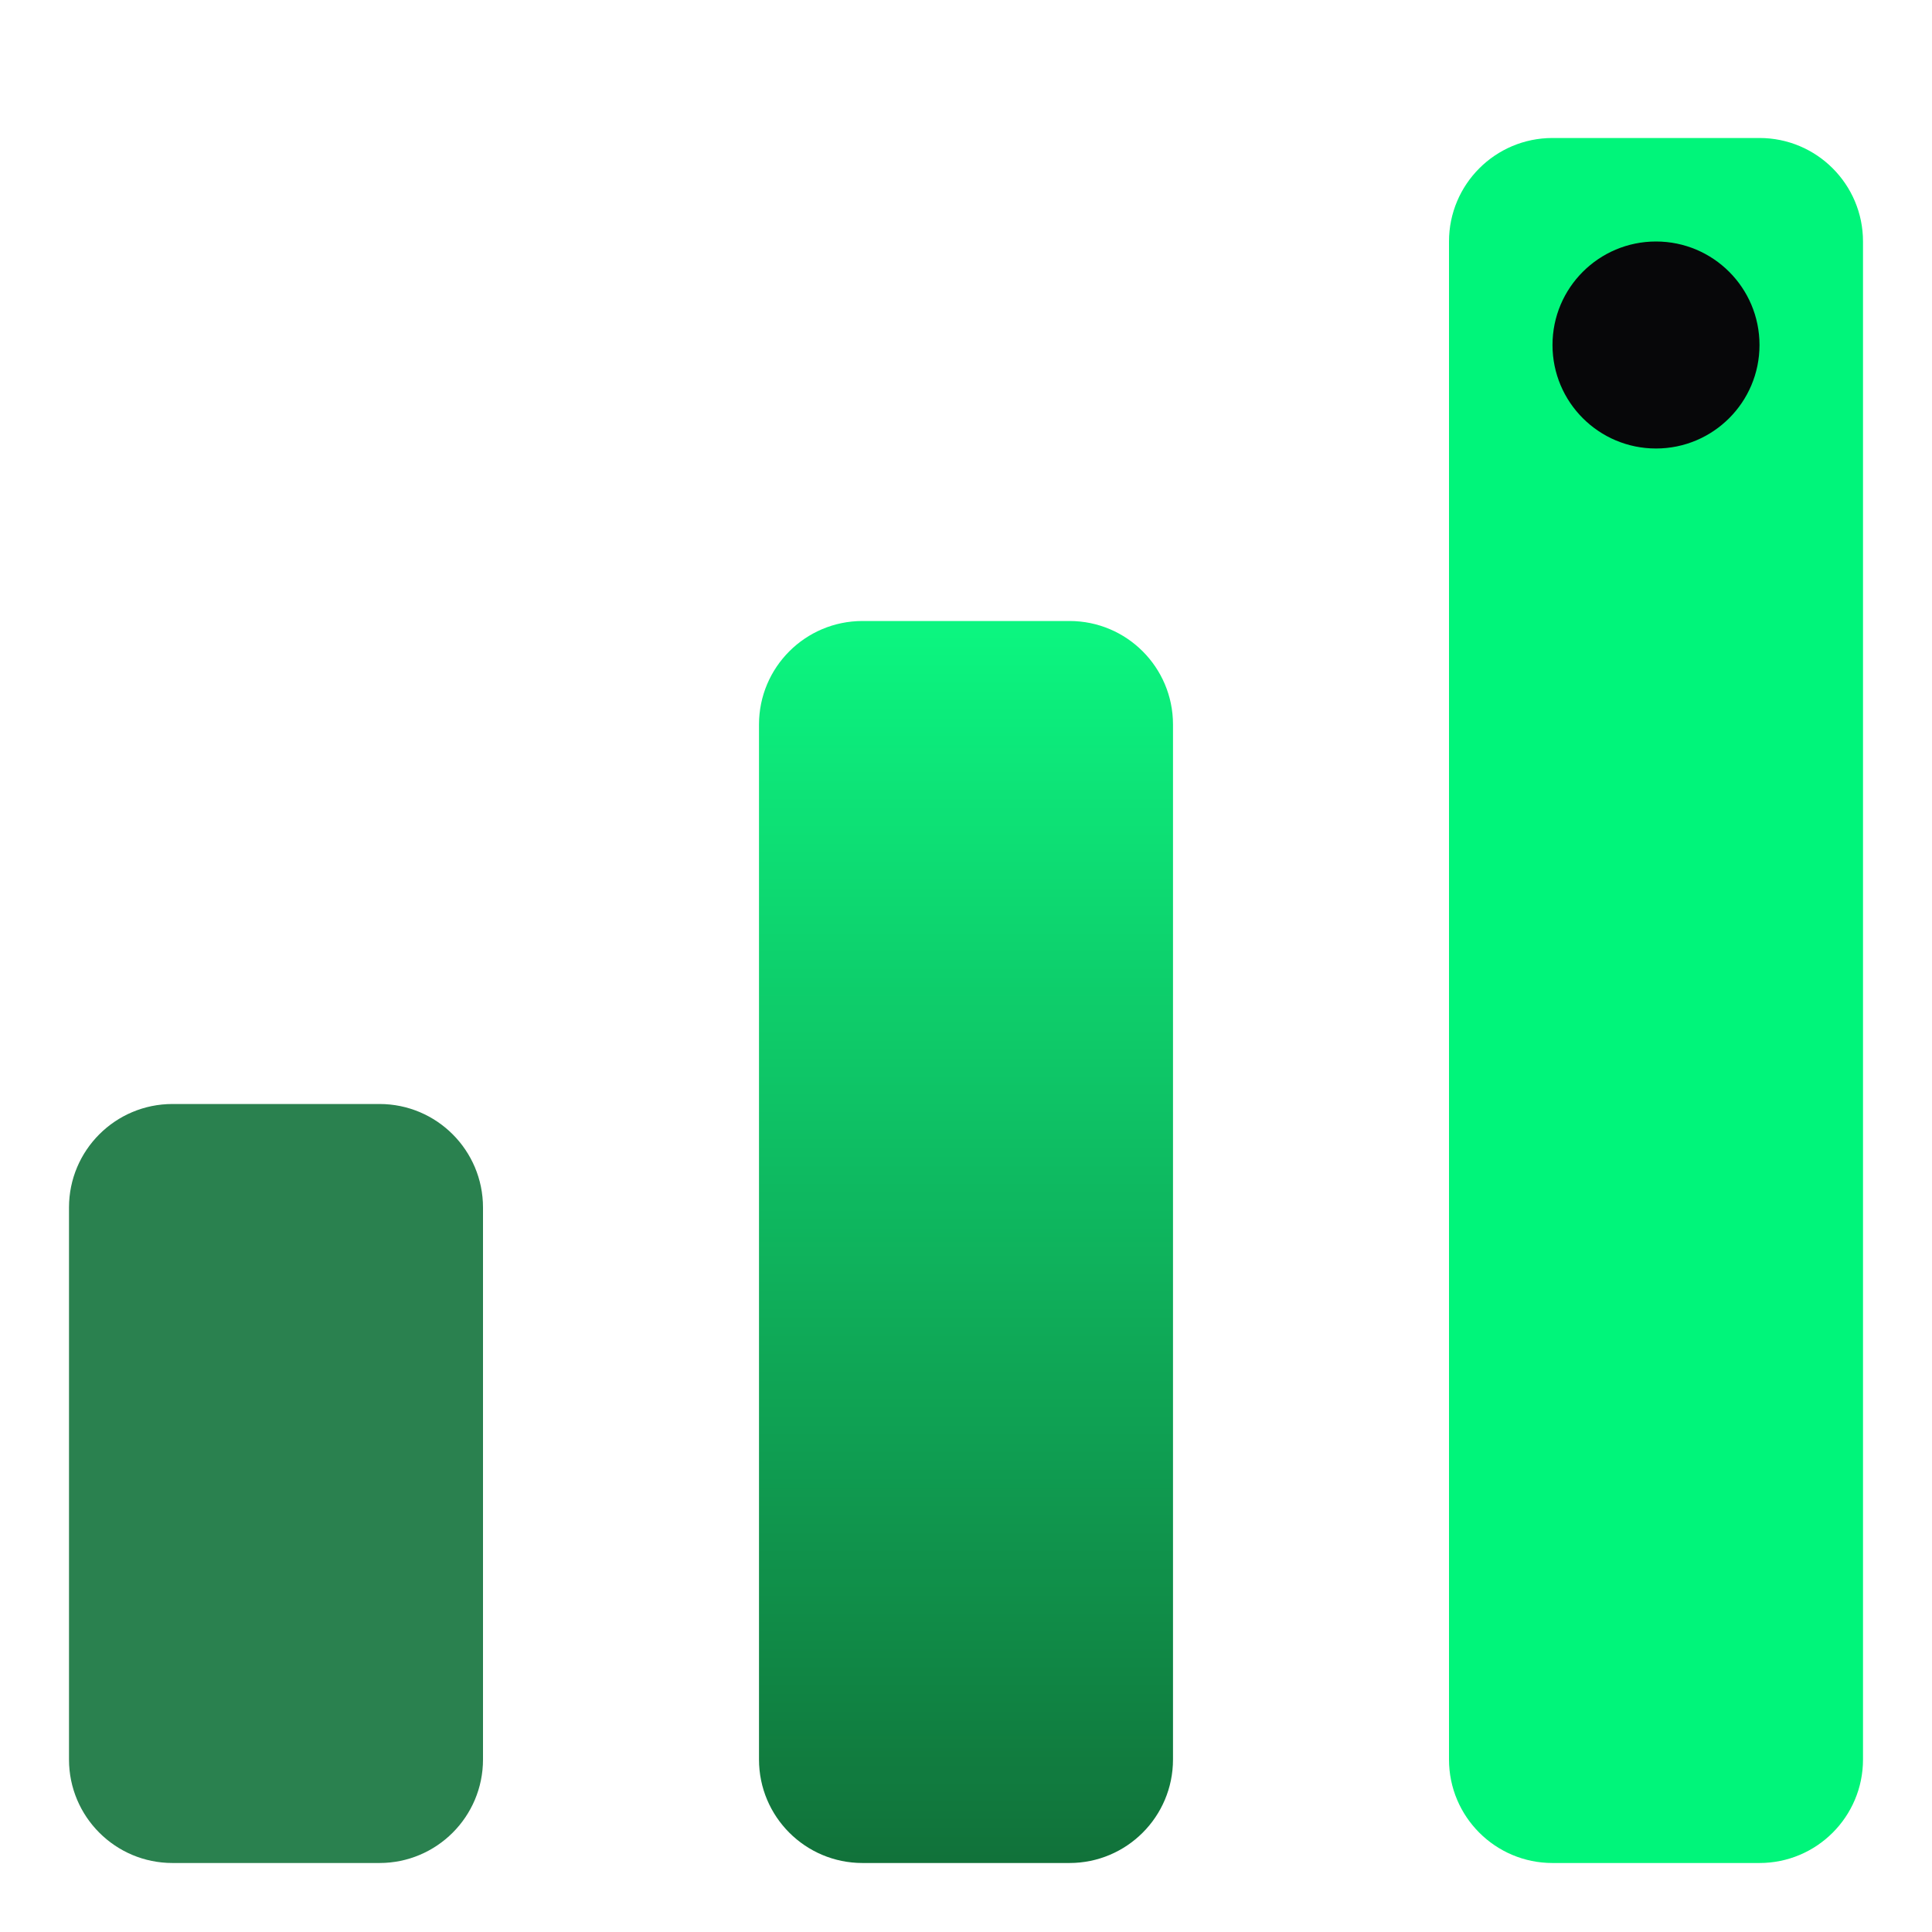
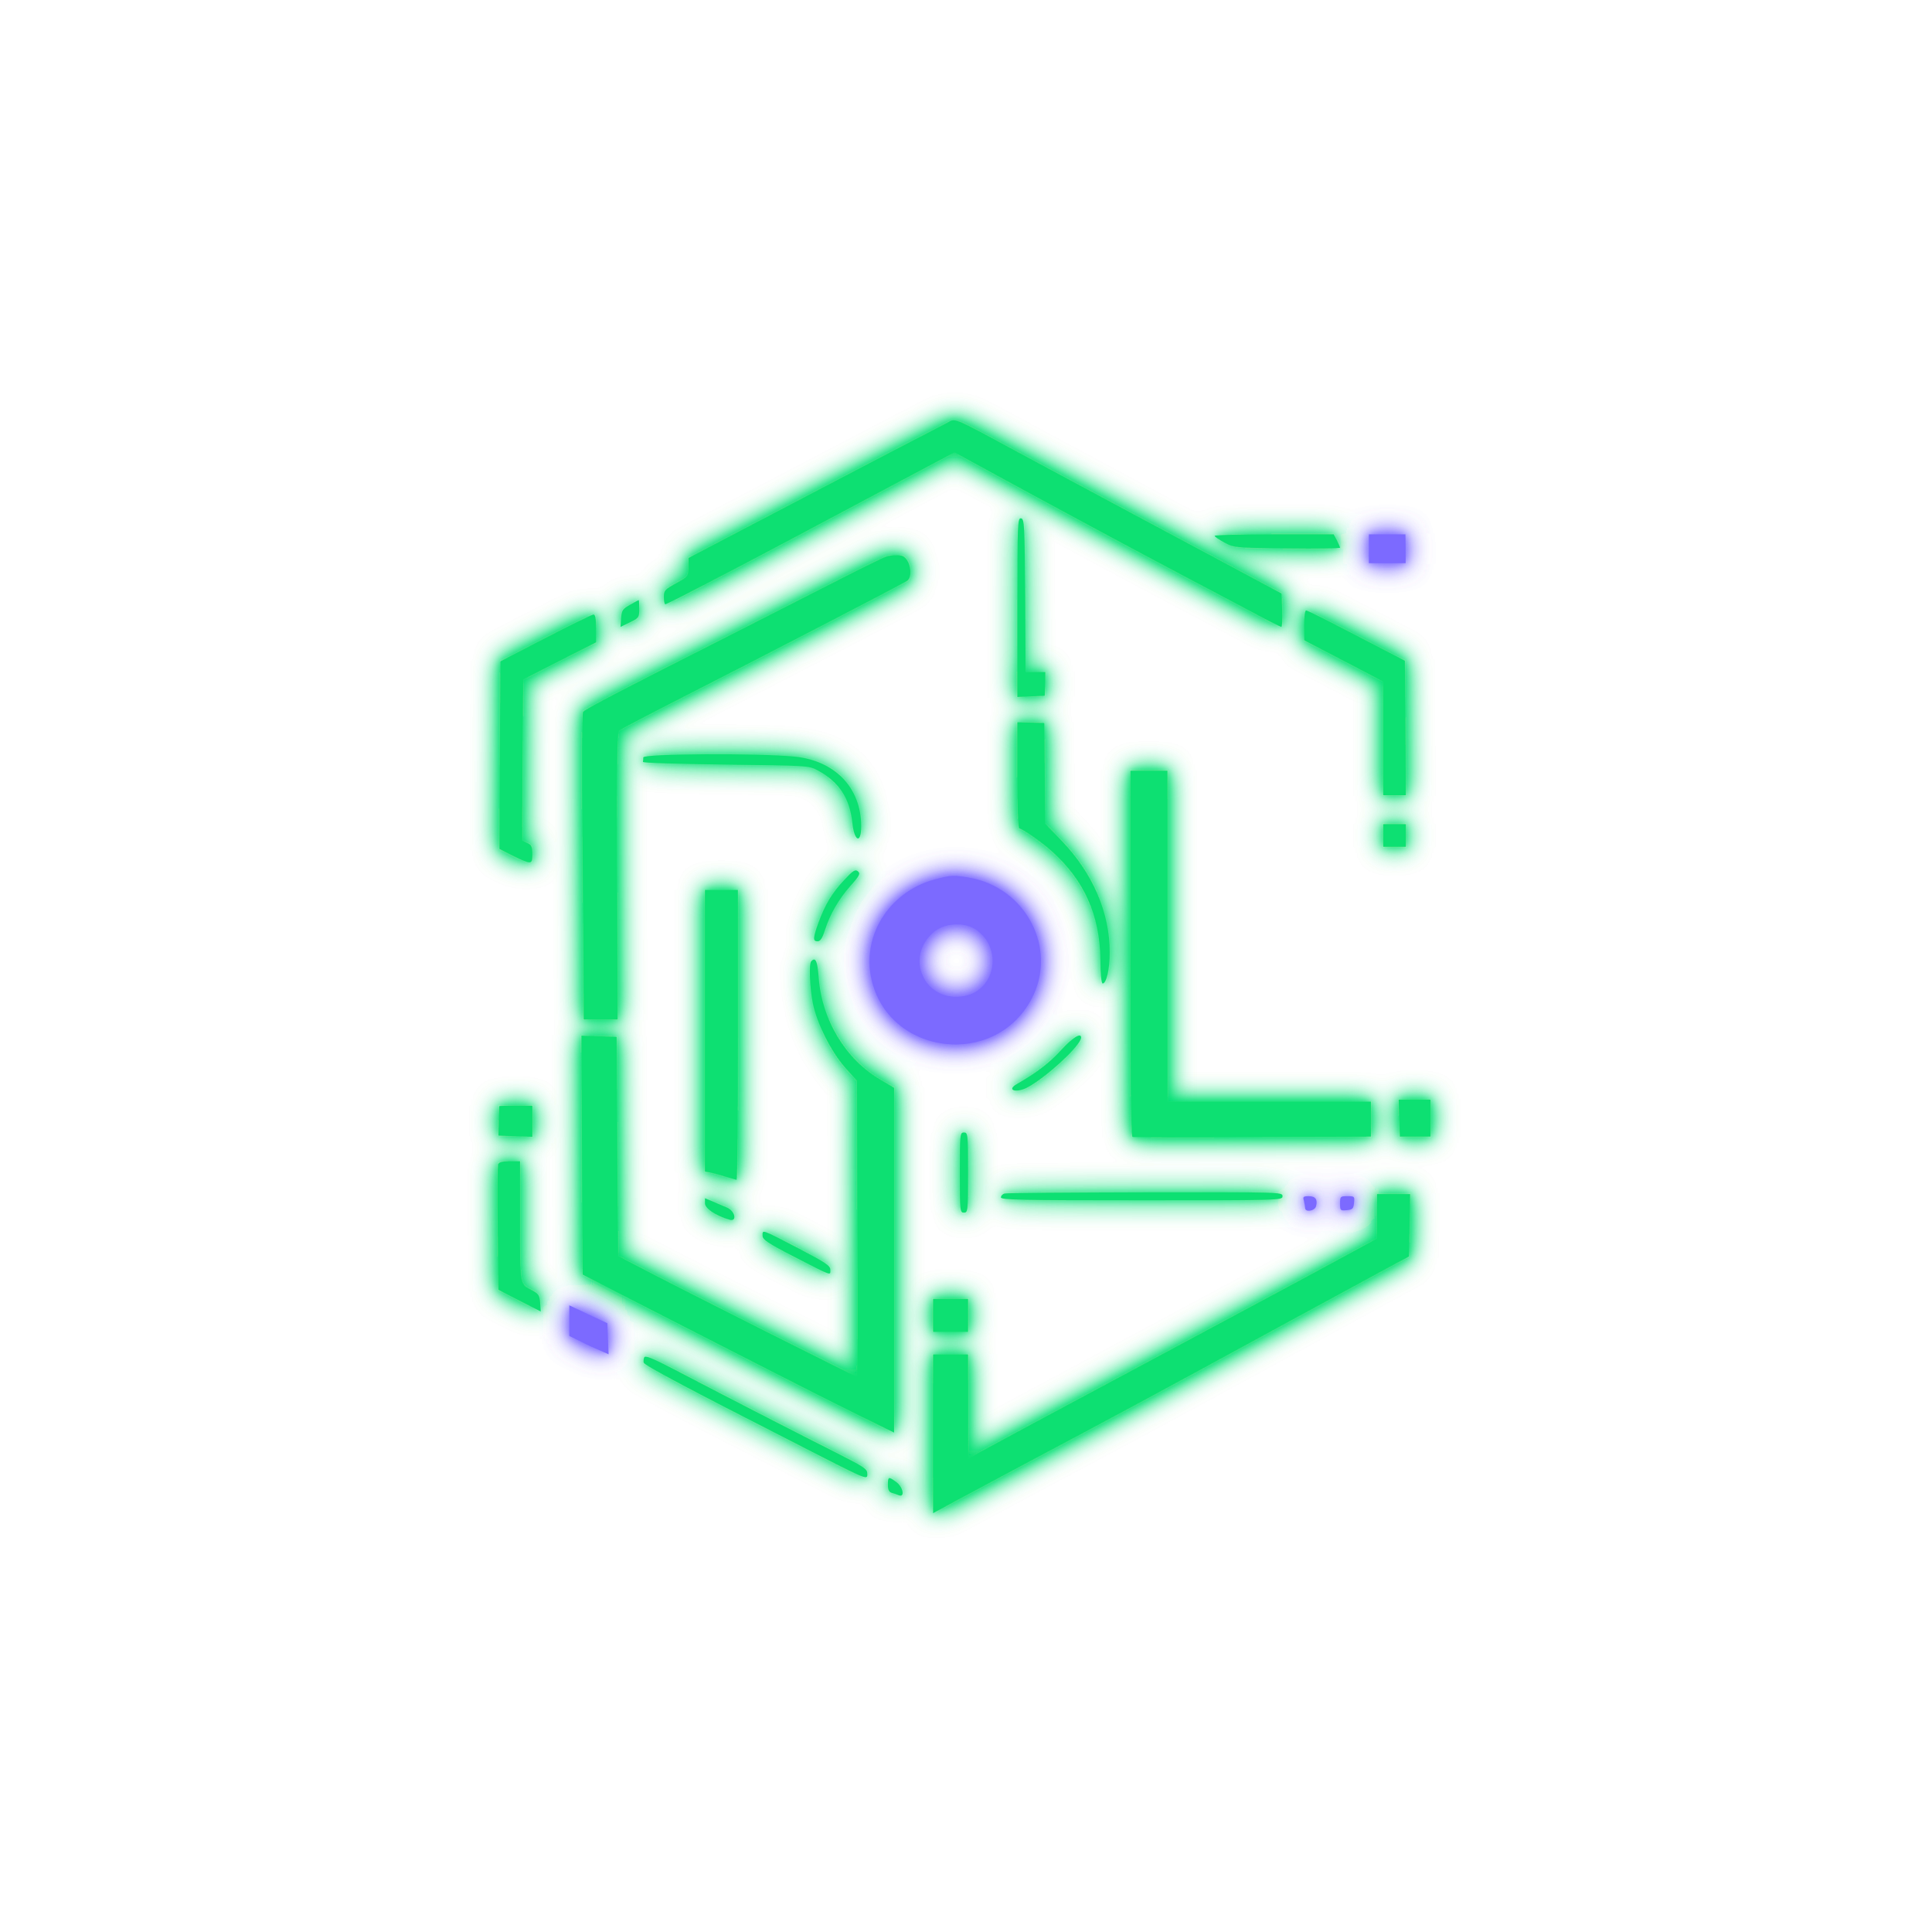
- <svg xmlns="http://www.w3.org/2000/svg" width="28" height="28" viewBox="0 0 28 28" fill="none">
+ <svg xmlns="http://www.w3.org/2000/svg" viewBox="0 0 940 940" fill="none" role="img" aria-label="Donadão Labs">
  <defs>
-     <linearGradient id="dl-logo-grad" x1="0" y1="1" x2="0" y2="0">
-       <stop offset="0%" stop-color="#056B30" />
-       <stop offset="100%" stop-color="#00F57A" />
-     </linearGradient>
+     <filter id="phosphor" x="-15%" y="-15%" width="130%" height="130%">
+       <feGaussianBlur stdDeviation="6" result="bigBlur" />
+       <feGaussianBlur stdDeviation="2" in="SourceGraphic" result="smallBlur" />
+       <feMerge>
+         <feMergeNode in="bigBlur" />
+         <feMergeNode in="bigBlur" />
+         <feMergeNode in="smallBlur" />
+         <feMergeNode in="SourceGraphic" />
+       </feMerge>
+     </filter>
  </defs>
-   <rect x="1" y="16" width="6" height="11" rx="1.5" fill="#056B30" opacity="0.85" />
-   <rect x="11" y="9" width="6" height="18" rx="1.5" fill="url(#dl-logo-grad)" opacity="0.95" />
-   <rect x="21" y="2" width="6" height="25" rx="1.5" fill="#00F57A" />
-   <circle cx="24" cy="5" r="1.5" fill="#070709" />
+   <g filter="url(#phosphor)" transform="translate(134, 134)">
+     <g transform="translate(0, 672) scale(0.1, -0.1)" fill="#0FE072">
+       <path d="M3275 6006 c-11 -6 -128 -67 -260 -135 -132 -69 -289 -151 -350 -183 -60 -32 -233 -122 -382 -200 l-273 -143 0 -45 c0 -45 -1 -45 -60 -78 -55 -30 -60 -35 -60 -67 0 -19 3 -35 7 -35 8 0 299 151 623 323 135 72 366 195 515 274 l269 143 251 -137 c433 -235 601 -325 905 -486 52 -27 170 -90 261 -138 91 -49 169 -89 173 -89 4 0 6 36 4 81 l-3 81 -200 107 c-110 59 -346 185 -525 281 -179 96 -444 238 -590 317 -277 150 -273 148 -305 129z" />
+       <path d="M3610 5105 l0 -436 67 3 66 3 2 58 1 57 -48 0 -48 0 -2 372 c-3 346 -4 373 -20 376 -17 3 -18 -23 -18 -433z" />
+       <path d="M4570 5453 c0 -5 22 -19 48 -33 46 -25 52 -25 305 -28 141 -2 257 0 257 3 0 3 -7 19 -15 35 l-16 30 -289 0 c-160 0 -290 -3 -290 -7z" />
+       <path d="M2970 5351 c-14 -5 -108 -51 -210 -103 -102 -52 -365 -186 -585 -298 -508 -257 -668 -341 -678 -354 -5 -6 -6 -274 -3 -596 3 -322 6 -656 6 -742 l0 -158 83 0 82 0 -3 699 c-2 555 0 700 10 708 7 5 144 77 303 158 424 216 1064 548 1098 569 28 18 18 95 -17 118 -14 9 -53 9 -86 -1z" />
+       <path d="M1725 5117 c-36 -20 -40 -27 -43 -65 l-3 -42 45 22 c44 21 46 24 46 65 0 24 -1 43 -2 43 -2 0 -21 -10 -43 -23z" />
+       <path d="M5005 5017 l1 -72 192 -100 192 -100 0 -277 0 -277 55 0 55 0 -2 327 -3 327 -235 122 c-129 67 -239 123 -245 123 -6 0 -10 -30 -10 -73z" />
+       <path d="M1315 4956 l-220 -114 -3 -456 -2 -456 57 -29 c100 -49 103 -49 103 2 0 37 -4 46 -25 55 l-25 12 2 392 3 393 177 90 178 90 0 68 c0 47 -4 67 -12 67 -7 0 -112 -52 -233 -114z" />
+       <path d="M3610 4288 c0 -144 4 -258 9 -258 13 0 110 -67 156 -109 160 -142 236 -312 239 -531 0 -69 5 -115 11 -115 18 0 34 69 34 150 1 193 -81 384 -233 543 l-81 84 -2 245 -2 245 -65 2 -66 2 0 -258z" />
+       <path d="M1790 4375 c0 -8 -1 -18 -2 -22 -2 -5 179 -10 402 -13 398 -5 406 -5 448 -28 104 -55 156 -135 169 -254 9 -92 43 -107 43 -18 0 187 -128 320 -326 339 -176 17 -734 14 -734 -4z" />
+       <path d="M4160 3421 c0 -583 3 -890 10 -893 5 -1 269 -2 585 0 l575 2 0 85 0 85 -495 0 -495 0 0 805 0 805 -90 0 -90 0 0 -889z" />
+       <path d="M5390 3995 l0 -55 55 0 55 0 0 55 0 55 -55 0 -55 0 0 -55z" />
+       <path d="M2769 3780 c-60 -64 -94 -120 -126 -207 -28 -77 -29 -93 -5 -93 13 0 23 15 35 53 25 78 66 150 124 216 46 51 50 61 37 72 -13 10 -23 4 -65 -41z" />
+       <path d="M2090 3045 l0 -685 28 -5 c15 -3 48 -12 73 -20 26 -8 49 -15 53 -15 3 0 6 317 6 705 l0 705 -80 0 -80 0 0 -685z" />
+       <path d="M2607 3383 c-12 -12 -7 -130 8 -205 20 -99 91 -238 159 -314 l56 -62 2 -721 c2 -397 1 -721 -2 -721 -6 0 -785 392 -999 503 l-164 85 -4 533 -3 534 -86 3 -85 3 3 -581 3 -581 175 -90 c199 -102 797 -408 940 -480 52 -27 164 -82 248 -124 l152 -75 0 839 0 838 -66 39 c-171 100 -286 292 -301 500 -6 79 -15 99 -36 77z" />
+       <path d="M3823 2951 c-57 -63 -120 -111 -215 -165 -52 -29 -7 -46 48 -18 91 47 264 206 264 244 0 26 -43 -2 -97 -61z" />
+       <path d="M5468 2620 l3 -90 75 0 74 0 0 90 0 90 -77 0 -78 0 3 -90z" />
+       <path d="M1089 2678 c0 -2 -1 -34 -2 -73 l-2 -70 83 -3 82 -3 0 76 0 75 -80 0 c-44 0 -80 -1 -81 -2z" />
+       <path d="M3330 2355 c0 -188 1 -195 20 -195 19 0 20 7 20 195 0 188 -1 195 -20 195 -19 0 -20 -7 -20 -195z" />
+       <path d="M1084 2396 c-3 -8 -4 -148 -2 -312 l3 -299 103 -53 103 -53 -3 42 c-3 36 -8 44 -38 60 -63 33 -60 15 -60 334 l0 295 -50 0 c-34 0 -52 -5 -56 -14z" />
+       <path d="M3548 2253 c-10 -2 -18 -11 -18 -19 0 -12 98 -14 685 -14 678 0 685 0 685 20 0 20 -6 20 -667 19 -368 -1 -676 -3 -685 -6z" />
+       <path d="M5360 2141 l0 -108 -362 -196 c-200 -107 -489 -262 -643 -345 -567 -303 -941 -504 -962 -518 l-23 -14 0 255 0 255 -85 0 -85 0 0 -386 0 -386 68 37 c37 21 216 116 397 213 385 204 634 338 1250 674 248 135 484 263 525 285 l75 40 3 152 3 151 -81 0 -80 0 0 -109z" />
+       <path d="M2090 2205 c0 -24 51 -59 118 -79 39 -13 30 40 -10 58 -18 8 -50 21 -70 30 l-38 16 0 -25z" />
+       <path d="M2370 2048 c0 -19 25 -36 155 -103 187 -96 175 -92 175 -63 0 20 -23 35 -159 106 -179 93 -171 90 -171 60z" />
+       <path d="M3200 1660 l0 -80 85 0 85 0 0 80 0 80 -85 0 -85 0 0 -80z" />
+       <path d="M1794 1455 c-3 -8 -4 -19 -2 -25 4 -13 218 -127 736 -391 351 -180 352 -181 352 -152 0 27 -10 33 -182 120 -194 98 -519 265 -756 389 -112 58 -144 71 -148 59z" />
+       <path d="M2980 836 c0 -23 5 -35 18 -39 9 -2 25 -8 35 -12 31 -13 21 40 -12 64 -38 28 -41 27 -41 -13z" />
+     </g>
+     <g transform="translate(0, 672) scale(0.1, -0.1)" fill="#7B6BFF">
+       <path d="M5320 5390 l0 -70 90 0 89 0 0 70 -1 70 -89 0 -89 0 0 -70z" />
+       <path d="M3222 3785 c-227 -54 -369 -268 -323 -485 80 -373 598 -441 779 -102 131 245 -26 547 -308 593 -68 11 -82 11 -148 -6z m180 -244 c138 -85 106 -298 -50 -327 -190 -36 -296 185 -149 311 50 43 141 50 199 16z" />
+       <path d="M5004 2218 c3 -13 6 -29 6 -35 0 -23 47 -15 53 8 9 33 -3 49 -35 49 -27 0 -30 -3 -24 -22z" />
+       <path d="M5180 2204 c0 -34 1 -35 33 -32 28 3 32 7 35 36 3 31 2 32 -32 32 -35 0 -36 -1 -36 -36z" />
+       <path d="M1430 1635 l0 -75 39 -19 c21 -11 64 -32 95 -45 l57 -25 -3 75 -3 76 -92 43 -93 44 0 -74z" />
+     </g>
+   </g>
</svg>
